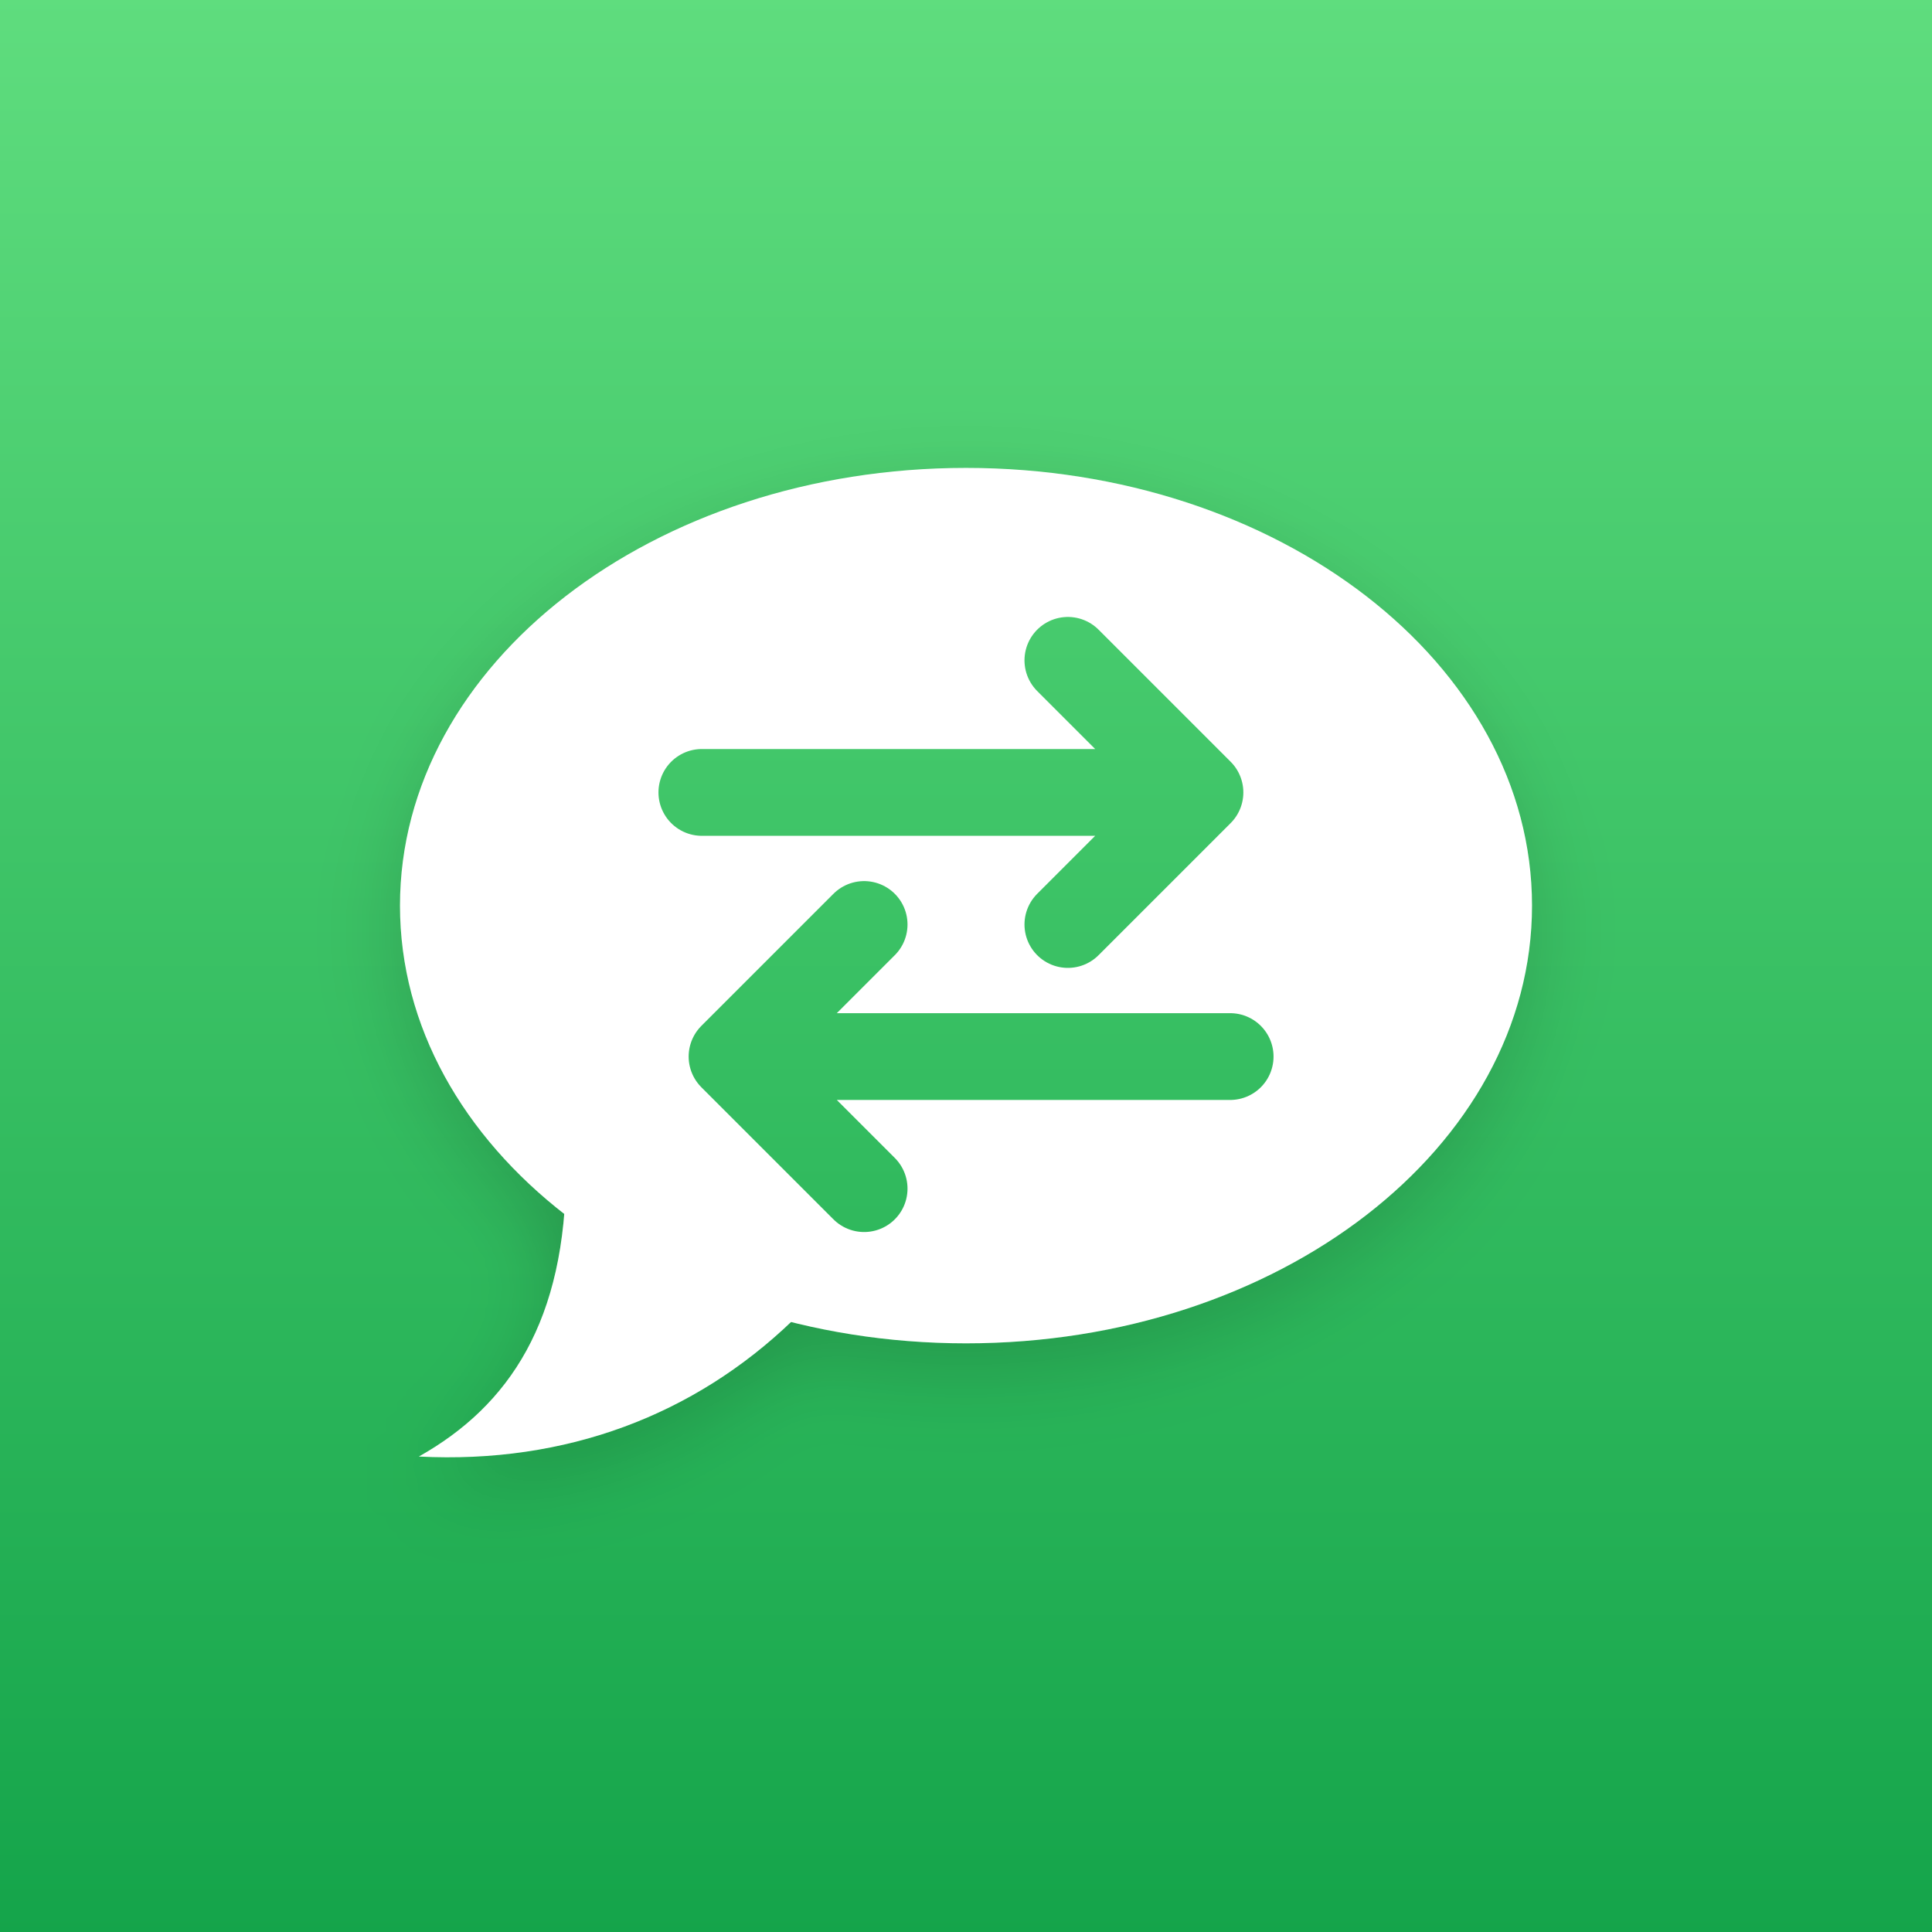
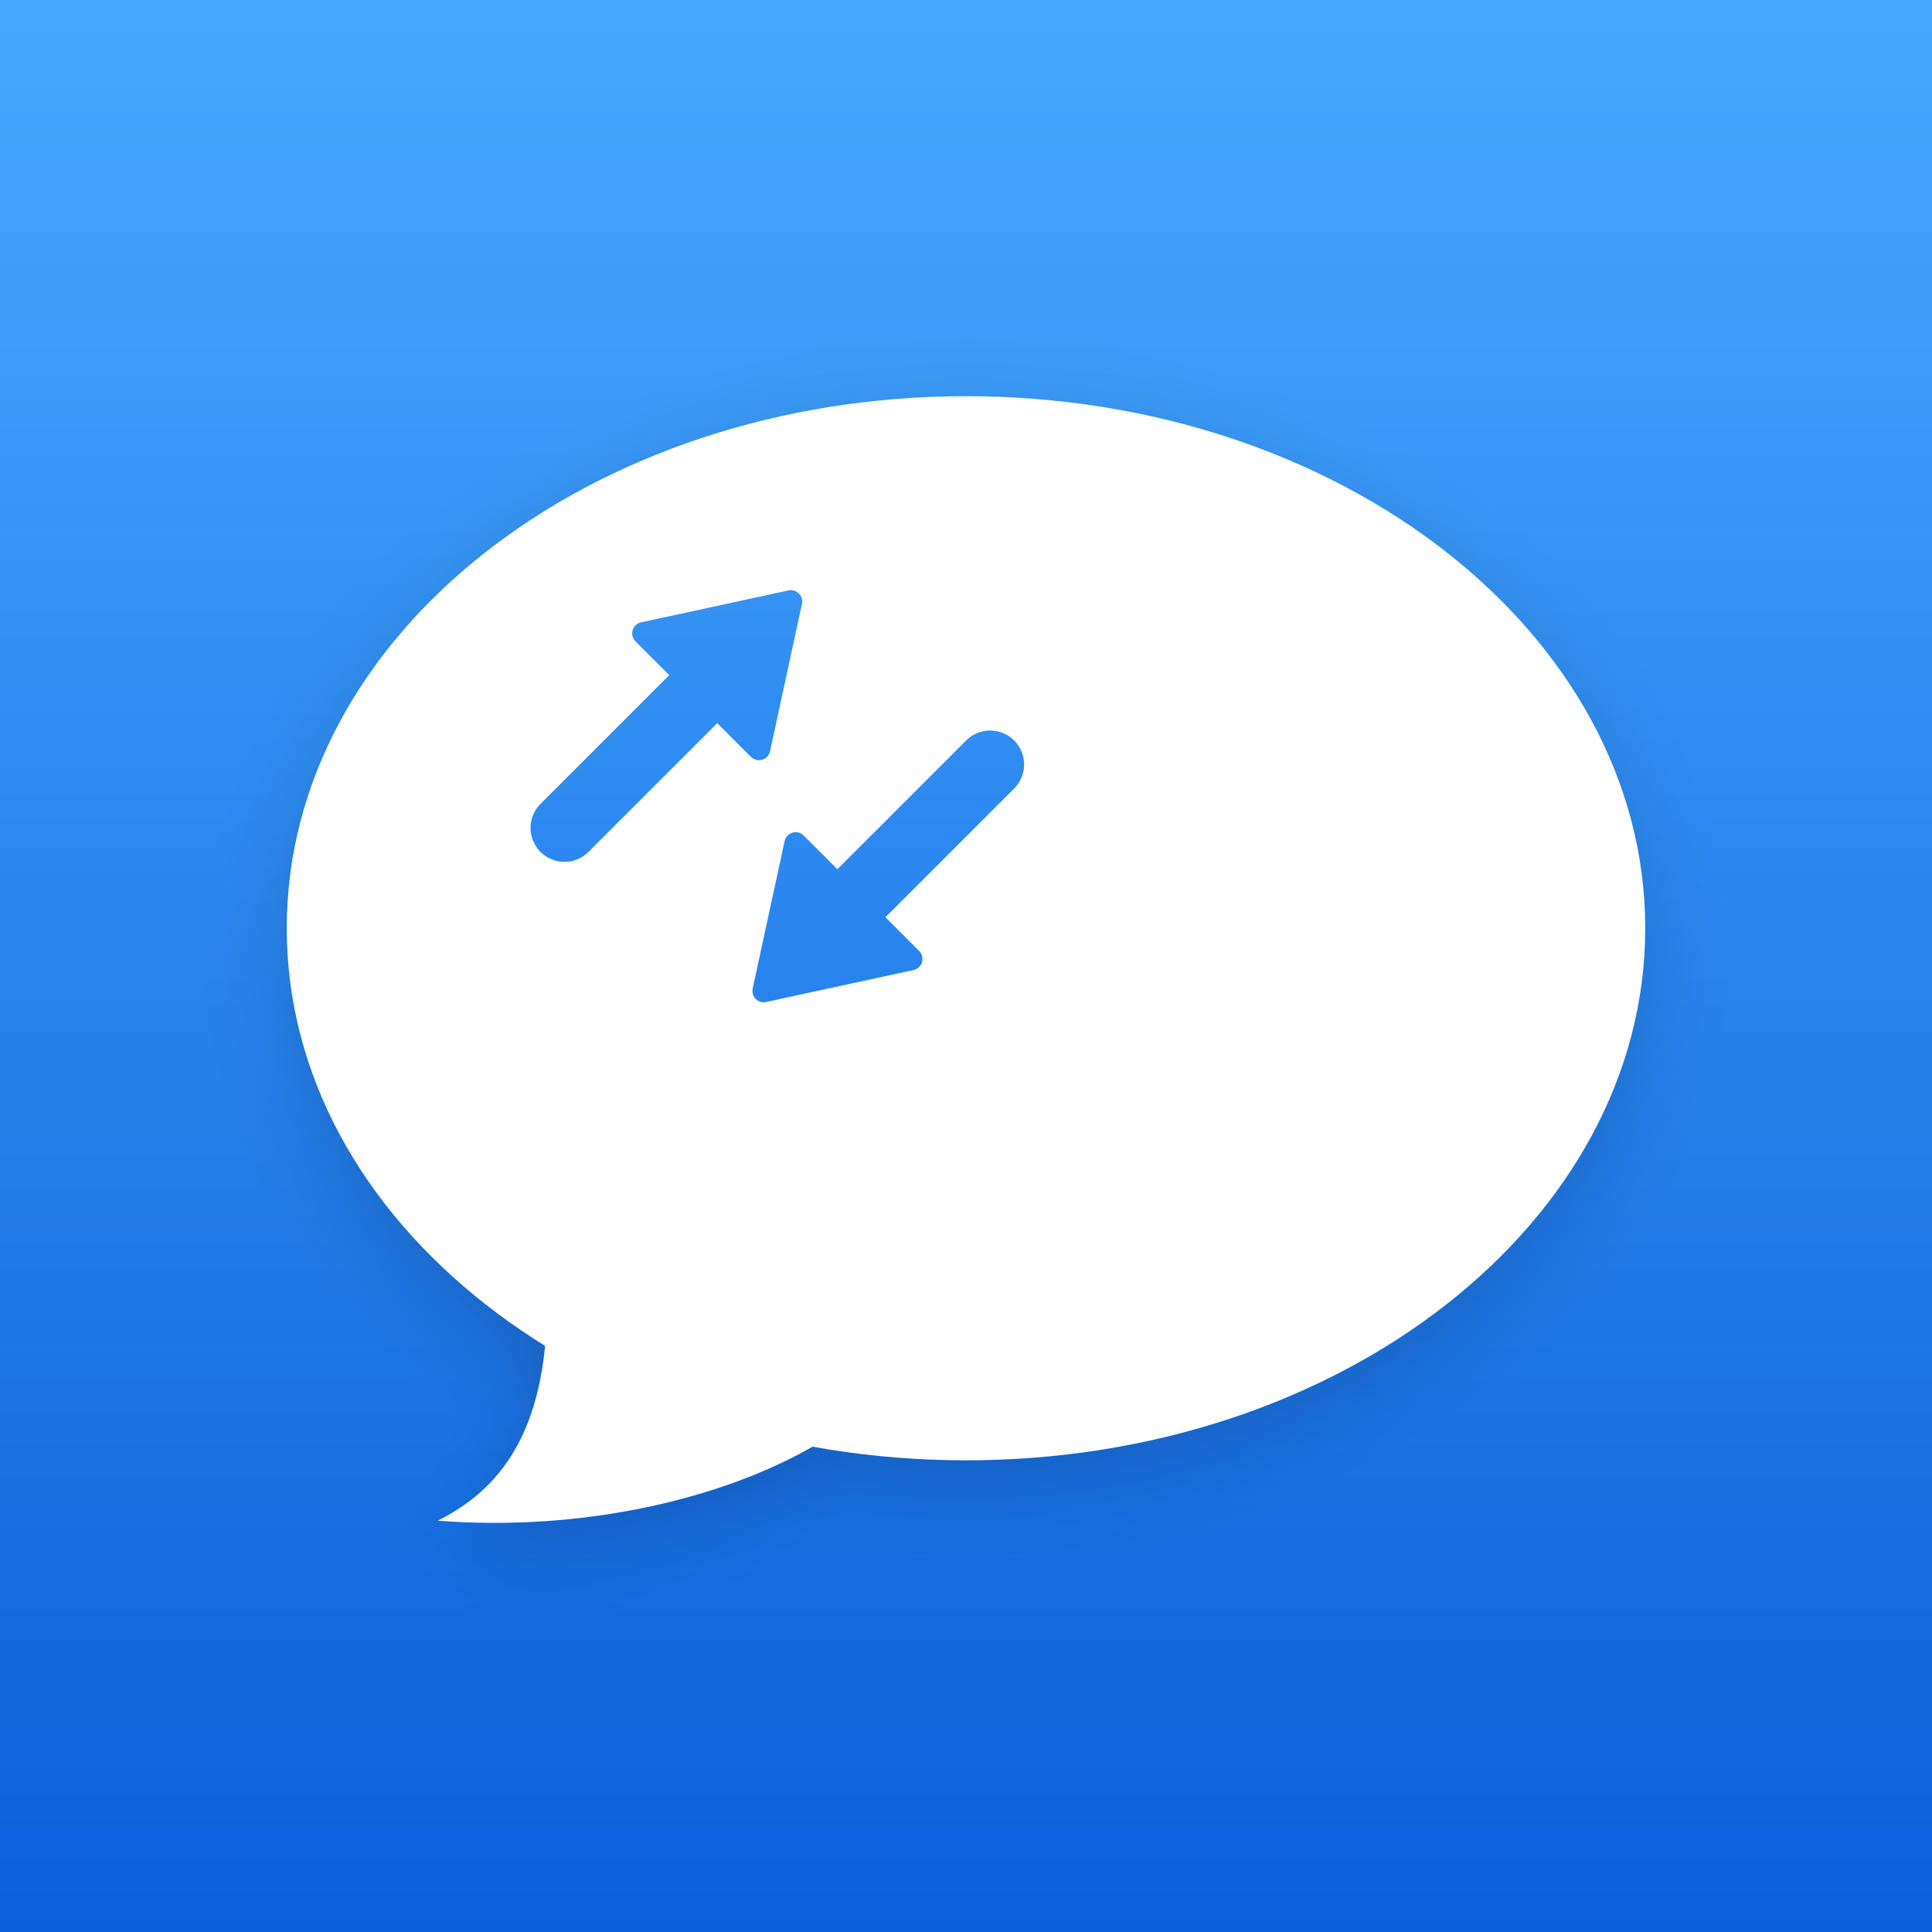
<svg xmlns="http://www.w3.org/2000/svg" width="1024" height="1024" viewBox="0 0 1024 1024">
  <g>
    <defs>
      <linearGradient id="bg" x1="0" y1="0" x2="0" y2="1">
-         <stop offset="0" stop-color="#5FDD7E" />
-         <stop offset="1" stop-color="#14A44A" />
+         <stop offset="0" stop-color="#47A9FF" />
+         <stop offset="1" stop-color="#0A5FDB" />
      </linearGradient>
    </defs>
    <rect width="1024" height="1024" fill="url(#bg)" />
    <defs>
      <filter id="blur" x="-20%" y="-20%" width="140%" height="140%">
        <feGaussianBlur stdDeviation="22" />
      </filter>
      <mask id="outside" maskUnits="userSpaceOnUse" x="0" y="0" width="1024" height="1024">
        <rect width="1024" height="1024" fill="#fff" />
        <g fill="#000">
-           <ellipse cx="512" cy="480" rx="300" ry="232" />
-           <path d="M300 620C300 700 270 745 222 772C300 776 368 750 420 700Z" />
+           <ellipse cx="512" cy="492" rx="360" ry="282" />
+           <path d="M290 690C290 760 264 790 232 806C310 812 384 794 432 766Z" />
        </g>
      </mask>
    </defs>
    <g mask="url(#outside)">
      <g fill="#000" fill-opacity="0.16" filter="url(#blur)" transform="translate(0 14)">
-         <ellipse cx="512" cy="480" rx="300" ry="232" />
-         <path d="M300 620C300 700 270 745 222 772C300 776 368 750 420 700Z" />
+         <ellipse cx="512" cy="492" rx="360" ry="282" />
+         <path d="M290 690C290 760 264 790 232 806C310 812 384 794 432 766Z" />
      </g>
    </g>
    <defs>
      <mask id="glyph" maskUnits="userSpaceOnUse" x="0" y="0" width="1024" height="1024">
        <rect width="1024" height="1024" fill="#000" />
        <g fill="#fff">
-           <ellipse cx="512" cy="480" rx="300" ry="232" />
-           <path d="M300 620C300 700 270 745 222 772C300 776 368 750 420 700Z" />
+           <ellipse cx="512" cy="492" rx="360" ry="282" />
+           <path d="M290 690C290 760 264 790 232 806C310 812 384 794 432 766Z" />
        </g>
-         <g fill="none" stroke="#000" stroke-width="46" stroke-linecap="round" stroke-linejoin="round">
-           <path d="M372 420H636M566 350L636 420L566 490" />
-           <path d="M652 560H388M458 490L388 560L458 630" />
+         <g fill="#000" stroke="#000" transform="translate(280 290) scale(1.2)">
+           <path d="M16 124L80 60M204 96L140 160" fill="none" stroke-width="30" stroke-linecap="round" />
+           <path d="M116 24L101.9 89.1L50.9 38.1Z M104 196L118.1 130.9L169.1 181.9Z" stroke-width="10" stroke-linejoin="round" />
        </g>
      </mask>
-       <linearGradient id="fg" x1="0" y1="248" x2="0" y2="772" gradientUnits="userSpaceOnUse">
+       <linearGradient id="fg" x1="0" y1="210" x2="0" y2="806" gradientUnits="userSpaceOnUse">
        <stop offset="0" stop-color="#FFFFFF" />
        <stop offset="1" stop-color="#FFFFFF" />
      </linearGradient>
    </defs>
    <rect width="1024" height="1024" fill="url(#fg)" mask="url(#glyph)" />
  </g>
</svg>
